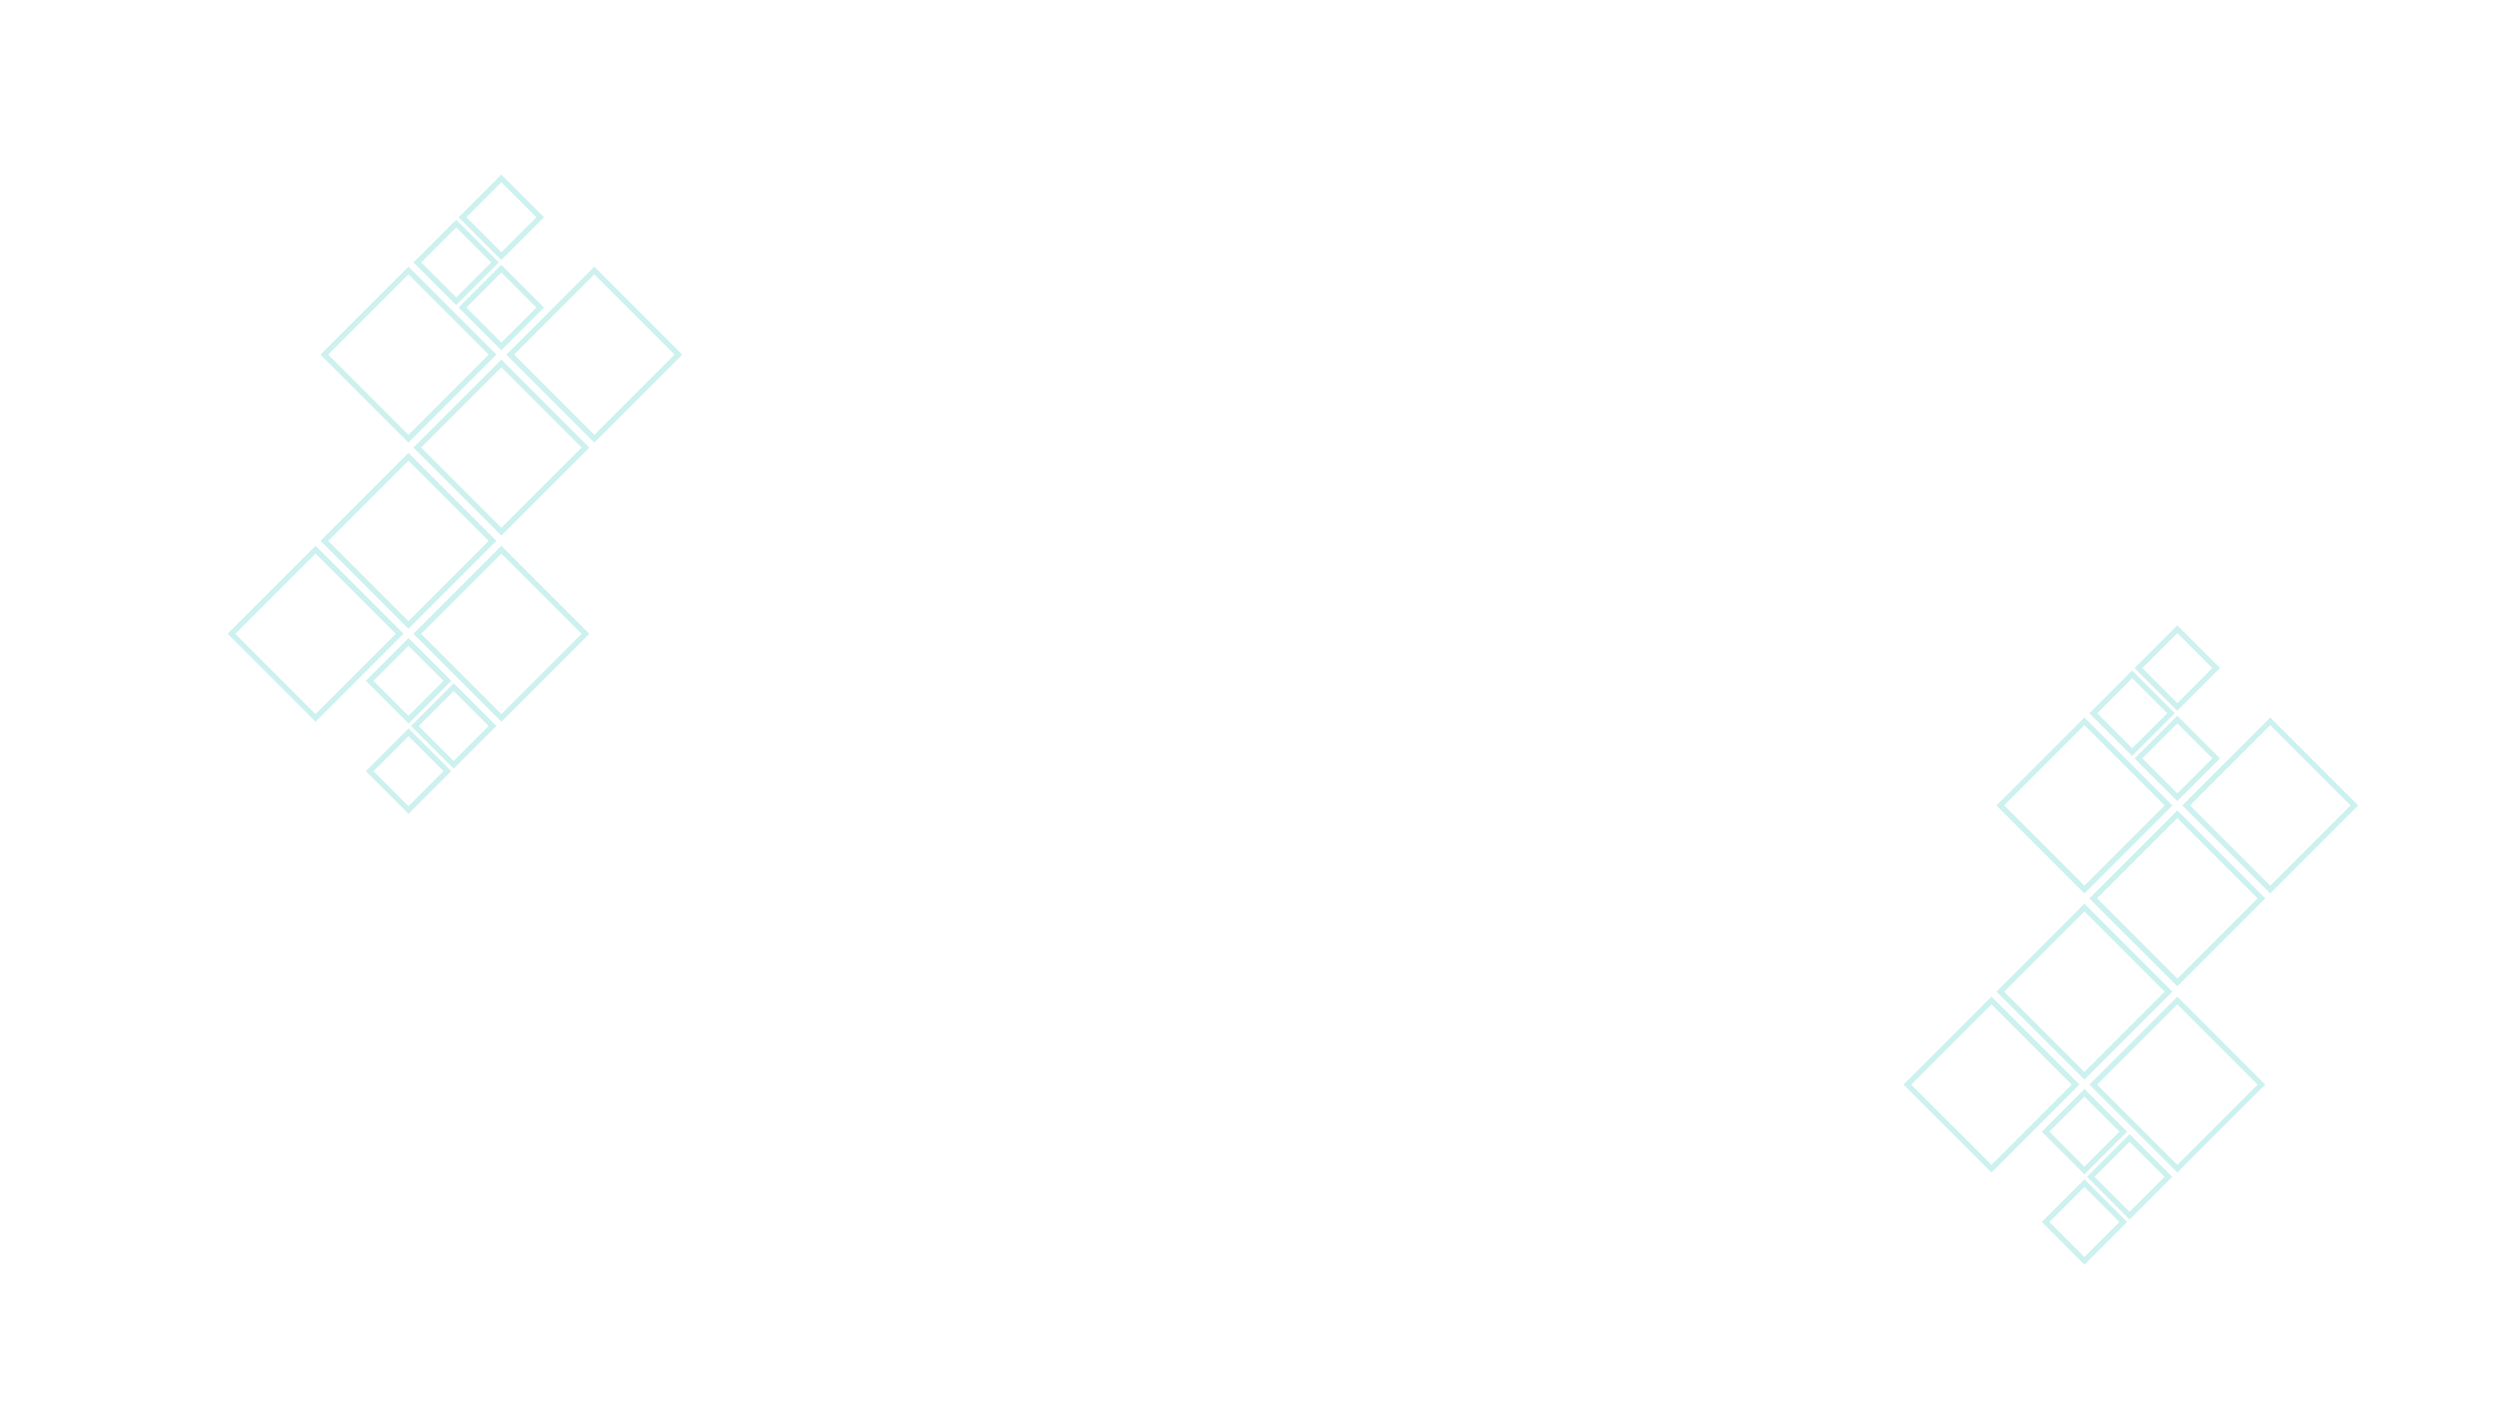
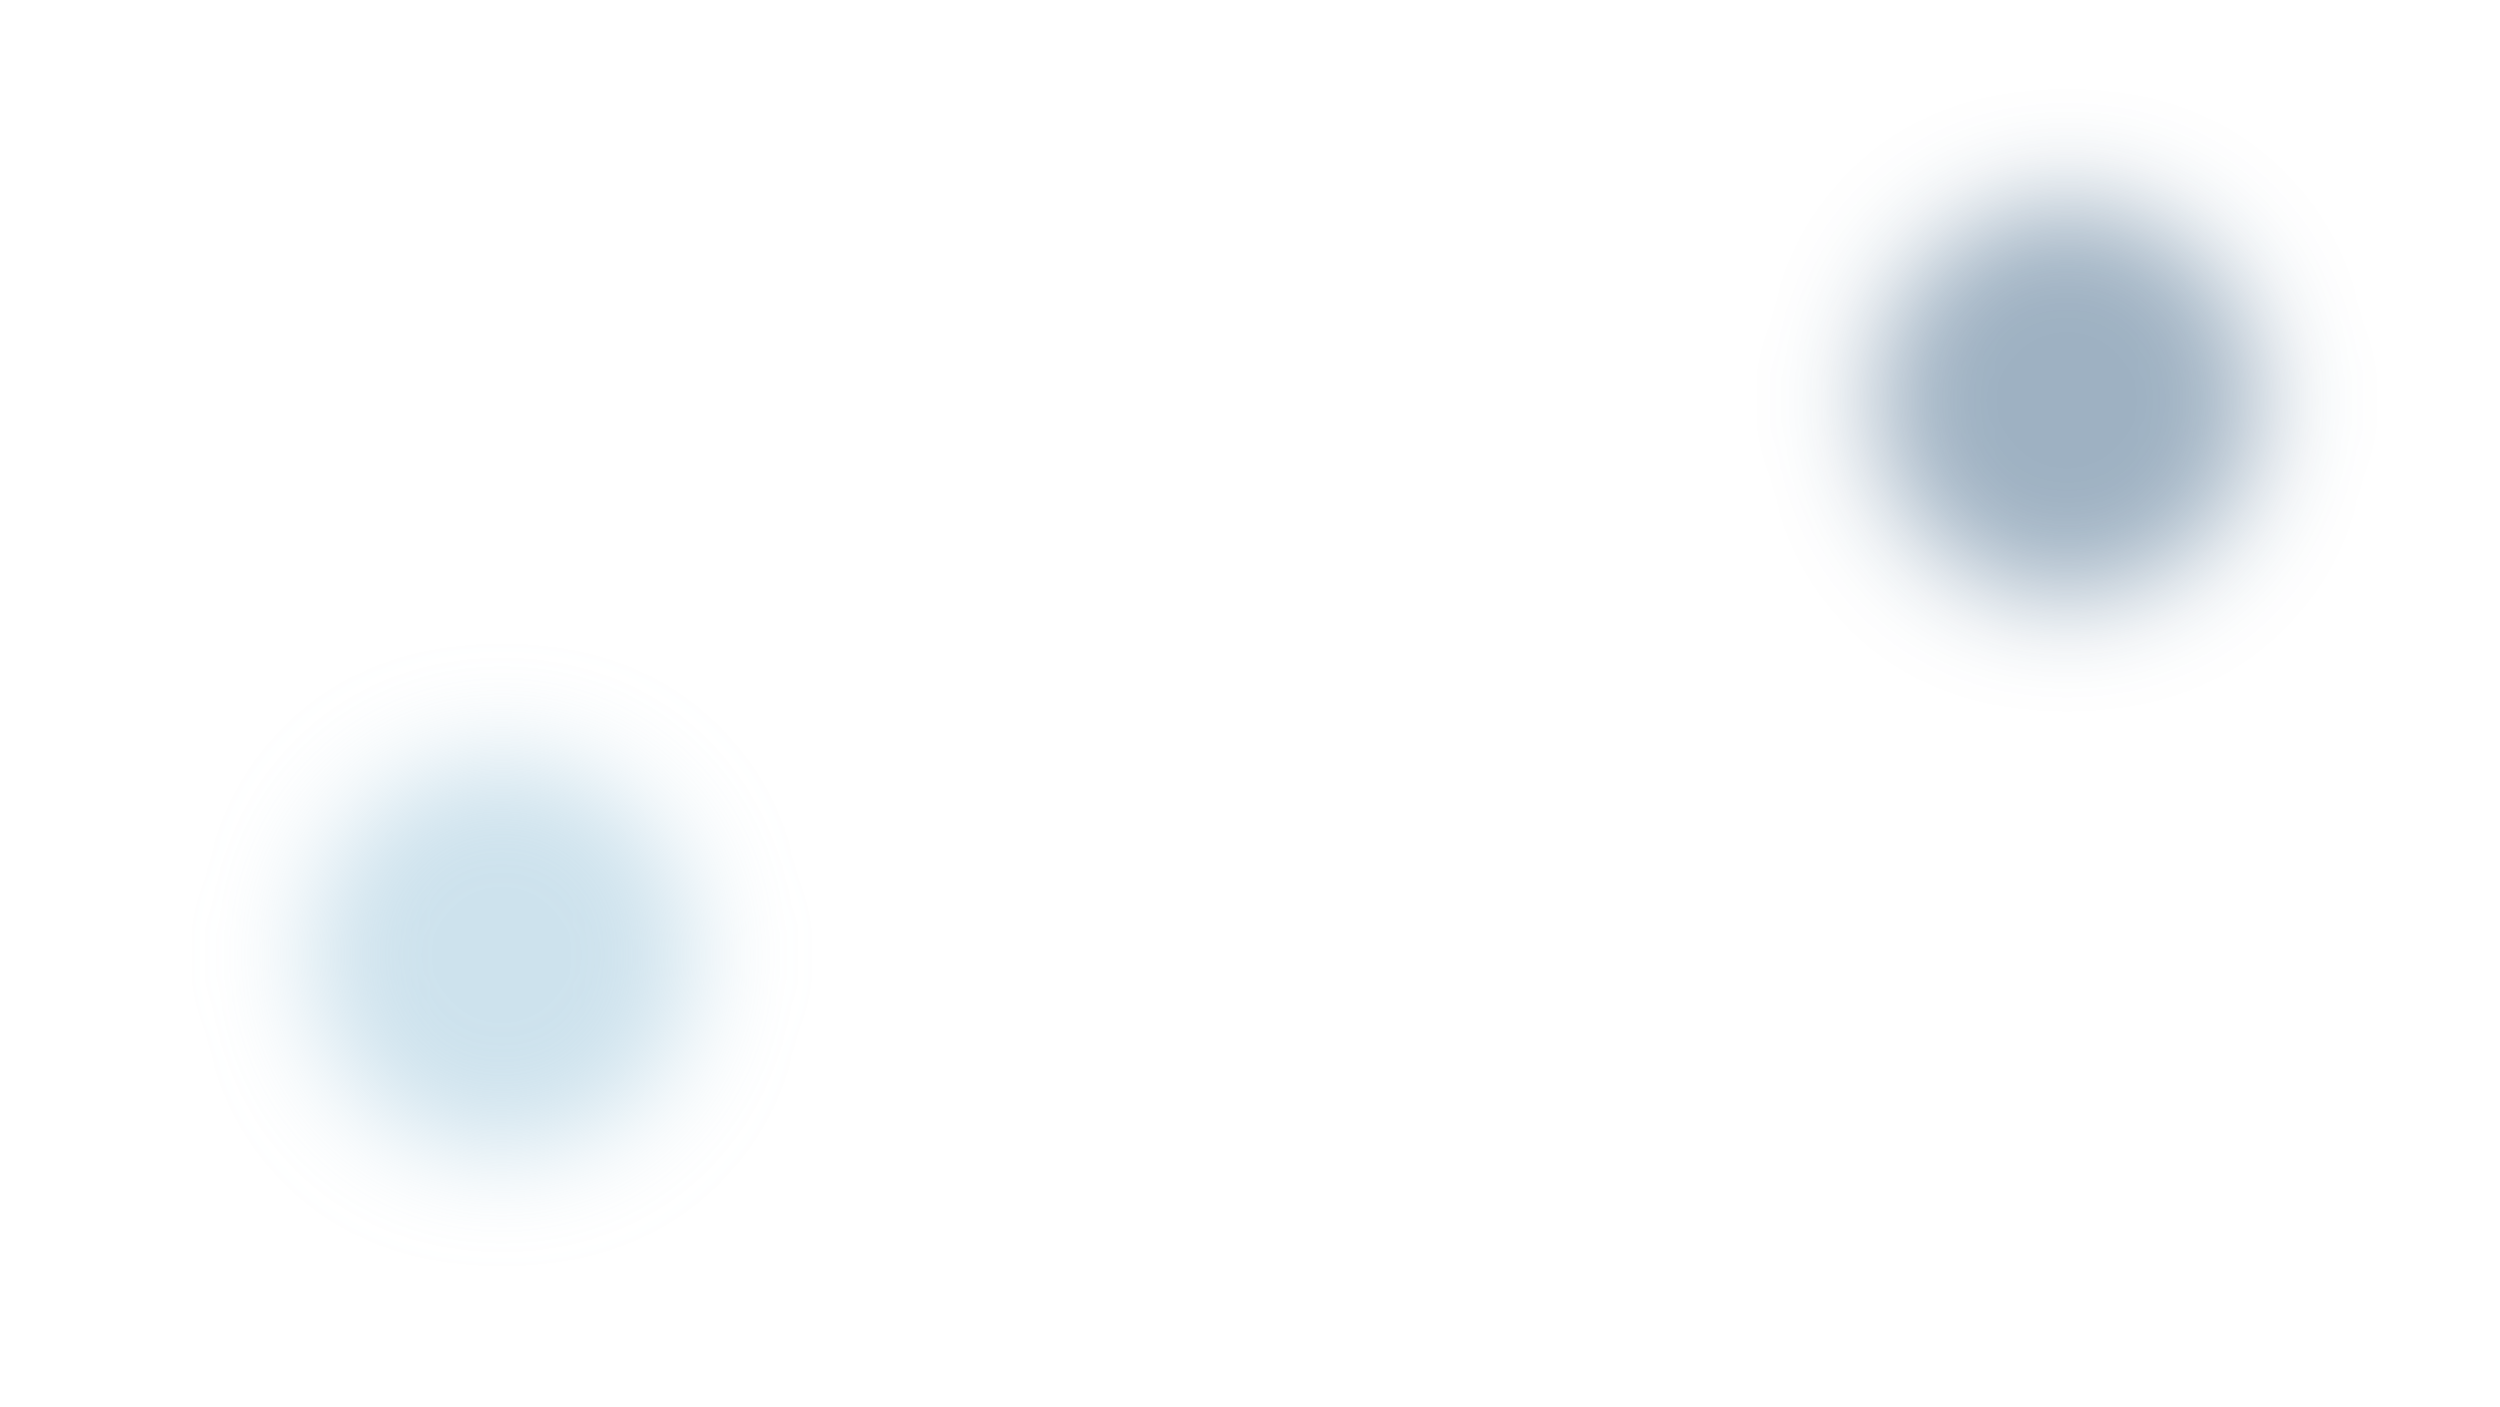
- <svg xmlns="http://www.w3.org/2000/svg" width="1366" zoomAndPan="magnify" viewBox="0 0 1024.5 576" height="768" preserveAspectRatio="xMidYMid meet" version="1.0">
+ <svg xmlns="http://www.w3.org/2000/svg" version="1.1" viewBox="0 0 800 450" opacity="1">
  <defs>
-     <filter x="0%" y="0%" width="100%" height="100%" id="861fa23675">
-       <feColorMatrix values="0 0 0 0 1 0 0 0 0 1 0 0 0 0 1 0 0 0 1 0" color-interpolation-filters="sRGB" />
+     <filter id="bbblurry-filter" x="-100%" y="-100%" width="400%" height="400%" filterUnits="objectBoundingBox" primitiveUnits="userSpaceOnUse" color-interpolation-filters="sRGB">
+       <feGaussianBlur stdDeviation="17" x="0%" y="0%" width="100%" height="100%" in="SourceGraphic" edgeMode="none" result="blur" />
    </filter>
-     <mask id="0b452772c9">
-       <g filter="url(#861fa23675)">
-         <rect x="-102.45" width="1229.4" fill="#000000" y="-57.6" height="691.2" fill-opacity="0.2" />
-       </g>
-     </mask>
-     <clipPath id="495340c7c1">
-       <path d="M 14 14 L 87 14 L 87 87 L 14 87 Z M 14 14 " clip-rule="nonzero" />
-     </clipPath>
-     <clipPath id="3749602330">
-       <path d="M 50.469 86.461 L 14.422 50.414 L 50.469 14.371 L 86.512 50.414 Z M 50.469 86.461 " clip-rule="nonzero" />
-     </clipPath>
-     <clipPath id="367addef4f">
-       <path d="M 50.469 86.461 L 14.398 50.391 L 50.469 14.32 L 86.535 50.391 Z M 50.469 86.461 " clip-rule="nonzero" />
-     </clipPath>
-     <clipPath id="f3f7371090">
-       <rect x="0" width="100" y="0" height="100" />
-     </clipPath>
-     <mask id="c71a11f17d">
-       <g filter="url(#861fa23675)">
-         <rect x="-102.45" width="1229.4" fill="#000000" y="-57.6" height="691.2" fill-opacity="0.2" />
-       </g>
-     </mask>
-     <clipPath id="c6a103c023">
-       <path d="M 13 14 L 49 14 L 49 50 L 13 50 Z M 13 14 " clip-rule="nonzero" />
-     </clipPath>
-     <clipPath id="93a451a67c">
-       <path d="M 13.441 31.539 L 30.934 14.047 L 48.426 31.539 L 30.934 49.031 Z M 13.441 31.539 " clip-rule="nonzero" />
-     </clipPath>
-     <clipPath id="45bfdffde4">
-       <path d="M 13.441 31.539 L 30.969 14.012 L 48.492 31.539 L 30.969 49.062 Z M 13.441 31.539 " clip-rule="nonzero" />
-     </clipPath>
-     <clipPath id="a8a6e30c58">
-       <rect x="0" width="62" y="0" height="63" />
-     </clipPath>
-     <mask id="0bdf95e060">
-       <g filter="url(#861fa23675)">
-         <rect x="-102.45" width="1229.4" fill="#000000" y="-57.6" height="691.2" fill-opacity="0.2" />
-       </g>
-     </mask>
-     <clipPath id="3ad0c20a39">
-       <path d="M 13 13 L 49 13 L 49 49 L 13 49 Z M 13 13 " clip-rule="nonzero" />
-     </clipPath>
-     <clipPath id="9ea1c5186b">
-       <path d="M 13.945 31.035 L 31.438 13.543 L 48.93 31.035 L 31.438 48.527 Z M 13.945 31.035 " clip-rule="nonzero" />
-     </clipPath>
-     <clipPath id="d74a50ac52">
-       <path d="M 13.945 31.035 L 31.469 13.512 L 48.996 31.035 L 31.469 48.562 Z M 13.945 31.035 " clip-rule="nonzero" />
-     </clipPath>
-     <clipPath id="61e1cf6746">
-       <rect x="0" width="63" y="0" height="62" />
-     </clipPath>
-     <mask id="478790a69a">
-       <g filter="url(#861fa23675)">
-         <rect x="-102.45" width="1229.4" fill="#000000" y="-57.6" height="691.2" fill-opacity="0.2" />
-       </g>
-     </mask>
-     <clipPath id="e312d58d72">
-       <path d="M 13 13 L 49 13 L 49 49 L 13 49 Z M 13 13 " clip-rule="nonzero" />
-     </clipPath>
-     <clipPath id="e810c44abd">
-       <path d="M 13.945 31.039 L 31.438 13.547 L 48.93 31.039 L 31.438 48.531 Z M 13.945 31.039 " clip-rule="nonzero" />
-     </clipPath>
-     <clipPath id="0ff4c90529">
-       <path d="M 13.945 31.039 L 31.469 13.516 L 48.996 31.039 L 31.469 48.566 Z M 13.945 31.039 " clip-rule="nonzero" />
-     </clipPath>
-     <clipPath id="d3db801fe9">
-       <rect x="0" width="63" y="0" height="62" />
-     </clipPath>
-     <mask id="a97284b35d">
-       <g filter="url(#861fa23675)">
-         <rect x="-102.45" width="1229.4" fill="#000000" y="-57.6" height="691.2" fill-opacity="0.2" />
-       </g>
-     </mask>
-     <clipPath id="856ae90747">
-       <path d="M 13 14 L 86 14 L 86 87 L 13 87 Z M 13 14 " clip-rule="nonzero" />
-     </clipPath>
-     <clipPath id="5570665ad2">
-       <path d="M 49.387 86.379 L 13.344 50.336 L 49.387 14.289 L 85.434 50.336 Z M 49.387 86.379 " clip-rule="nonzero" />
-     </clipPath>
-     <clipPath id="811688ba27">
-       <path d="M 49.387 86.379 L 13.316 50.309 L 49.387 14.242 L 85.457 50.309 Z M 49.387 86.379 " clip-rule="nonzero" />
-     </clipPath>
-     <clipPath id="61a2f4f549">
-       <rect x="0" width="99" y="0" height="100" />
-     </clipPath>
-     <mask id="307c903c63">
-       <g filter="url(#861fa23675)">
-         <rect x="-102.45" width="1229.4" fill="#000000" y="-57.6" height="691.2" fill-opacity="0.2" />
-       </g>
-     </mask>
-     <clipPath id="e667bbb2e8">
-       <path d="M 13 14 L 86 14 L 86 87 L 13 87 Z M 13 14 " clip-rule="nonzero" />
-     </clipPath>
-     <clipPath id="ea53f5a3a5">
-       <path d="M 49.547 86.379 L 13.504 50.336 L 49.547 14.289 L 85.59 50.336 Z M 49.547 86.379 " clip-rule="nonzero" />
-     </clipPath>
-     <clipPath id="dc24f9732b">
-       <path d="M 49.547 86.379 L 13.477 50.309 L 49.547 14.242 L 85.617 50.309 Z M 49.547 86.379 " clip-rule="nonzero" />
-     </clipPath>
-     <clipPath id="2b953091ec">
-       <rect x="0" width="99" y="0" height="100" />
-     </clipPath>
-     <mask id="05ba6e266a">
-       <g filter="url(#861fa23675)">
-         <rect x="-102.45" width="1229.4" fill="#000000" y="-57.6" height="691.2" fill-opacity="0.2" />
-       </g>
-     </mask>
-     <clipPath id="c31d97b0c6">
-       <path d="M 13 13 L 86 13 L 86 86 L 13 86 Z M 13 13 " clip-rule="nonzero" />
-     </clipPath>
-     <clipPath id="c0ed3c0c97">
-       <path d="M 49.387 13.59 L 85.434 49.633 L 49.387 85.68 L 13.344 49.633 Z M 49.387 13.59 " clip-rule="nonzero" />
-     </clipPath>
-     <clipPath id="6b9cadb4ad">
-       <path d="M 49.387 13.59 L 85.457 49.66 L 49.387 85.73 L 13.316 49.66 Z M 49.387 13.59 " clip-rule="nonzero" />
-     </clipPath>
-     <clipPath id="e8e3195af9">
-       <rect x="0" width="99" y="0" height="99" />
-     </clipPath>
-     <mask id="768e7af101">
-       <g filter="url(#861fa23675)">
-         <rect x="-102.45" width="1229.4" fill="#000000" y="-57.6" height="691.2" fill-opacity="0.2" />
-       </g>
-     </mask>
-     <clipPath id="559cccea8f">
-       <path d="M 13 14 L 49 14 L 49 50 L 13 50 Z M 13 14 " clip-rule="nonzero" />
-     </clipPath>
-     <clipPath id="8f6d039d48">
-       <path d="M 48.418 31.516 L 30.926 49.008 L 13.434 31.516 L 30.926 14.023 Z M 48.418 31.516 " clip-rule="nonzero" />
-     </clipPath>
-     <clipPath id="486ffe2a0a">
-       <path d="M 48.418 31.516 L 30.891 49.039 L 13.367 31.516 L 30.891 13.988 Z M 48.418 31.516 " clip-rule="nonzero" />
-     </clipPath>
-     <clipPath id="47fbc3c585">
-       <rect x="0" width="62" y="0" height="63" />
-     </clipPath>
-     <mask id="70a63f005b">
-       <g filter="url(#861fa23675)">
-         <rect x="-102.45" width="1229.4" fill="#000000" y="-57.6" height="691.2" fill-opacity="0.2" />
-       </g>
-     </mask>
-     <clipPath id="d5dd62d8a4">
-       <path d="M 13 13 L 49 13 L 49 49 L 13 49 Z M 13 13 " clip-rule="nonzero" />
-     </clipPath>
-     <clipPath id="2b82c2ccf9">
-       <path d="M 48.914 31.016 L 31.422 48.512 L 13.93 31.016 L 31.422 13.523 Z M 48.914 31.016 " clip-rule="nonzero" />
-     </clipPath>
-     <clipPath id="ff6fc6ec6b">
-       <path d="M 48.914 31.016 L 31.391 48.543 L 13.863 31.016 L 31.391 13.492 Z M 48.914 31.016 " clip-rule="nonzero" />
-     </clipPath>
-     <clipPath id="a7ab2f2d00">
-       <rect x="0" width="62" y="0" height="62" />
-     </clipPath>
-     <mask id="9918b1de07">
-       <g filter="url(#861fa23675)">
-         <rect x="-102.45" width="1229.4" fill="#000000" y="-57.6" height="691.2" fill-opacity="0.2" />
-       </g>
-     </mask>
-     <clipPath id="e83db65a77">
-       <path d="M 13 13 L 49 13 L 49 49 L 13 49 Z M 13 13 " clip-rule="nonzero" />
-     </clipPath>
-     <clipPath id="af48e67418">
-       <path d="M 48.914 31.012 L 31.422 48.504 L 13.93 31.012 L 31.422 13.52 Z M 48.914 31.012 " clip-rule="nonzero" />
-     </clipPath>
-     <clipPath id="f74fe64aea">
-       <path d="M 48.914 31.012 L 31.391 48.539 L 13.863 31.012 L 31.391 13.488 Z M 48.914 31.012 " clip-rule="nonzero" />
-     </clipPath>
-     <clipPath id="598ecd3de1">
-       <rect x="0" width="62" y="0" height="62" />
-     </clipPath>
-     <mask id="997999f61f">
-       <g filter="url(#861fa23675)">
-         <rect x="-102.45" width="1229.4" fill="#000000" y="-57.6" height="691.2" fill-opacity="0.2" />
-       </g>
-     </mask>
-     <clipPath id="b12398cae3">
-       <path d="M 14 13 L 87 13 L 87 86 L 14 86 Z M 14 13 " clip-rule="nonzero" />
-     </clipPath>
-     <clipPath id="7a232d84ad">
-       <path d="M 50.469 13.668 L 86.512 49.715 L 50.469 85.758 L 14.422 49.715 Z M 50.469 13.668 " clip-rule="nonzero" />
-     </clipPath>
-     <clipPath id="32ca5309ac">
-       <path d="M 50.469 13.668 L 86.535 49.738 L 50.469 85.809 L 14.398 49.738 Z M 50.469 13.668 " clip-rule="nonzero" />
-     </clipPath>
-     <clipPath id="841a17f1e4">
-       <rect x="0" width="100" y="0" height="100" />
-     </clipPath>
-     <mask id="fa070b1792">
-       <g filter="url(#861fa23675)">
-         <rect x="-102.45" width="1229.4" fill="#000000" y="-57.6" height="691.2" fill-opacity="0.2" />
-       </g>
-     </mask>
-     <clipPath id="e8e506e002">
-       <path d="M 14 13 L 87 13 L 87 86 L 14 86 Z M 14 13 " clip-rule="nonzero" />
-     </clipPath>
-     <clipPath id="600636a426">
-       <path d="M 50.309 13.668 L 86.352 49.715 L 50.309 85.758 L 14.262 49.715 Z M 50.309 13.668 " clip-rule="nonzero" />
-     </clipPath>
-     <clipPath id="d19bb90b92">
-       <path d="M 50.309 13.668 L 86.379 49.738 L 50.309 85.809 L 14.238 49.738 Z M 50.309 13.668 " clip-rule="nonzero" />
-     </clipPath>
-     <clipPath id="a7463ba5d1">
-       <rect x="0" width="100" y="0" height="100" />
-     </clipPath>
-     <mask id="cbedfb8e26">
-       <g filter="url(#861fa23675)">
-         <rect x="-102.45" width="1229.4" fill="#000000" y="-57.6" height="691.2" fill-opacity="0.2" />
-       </g>
-     </mask>
-     <clipPath id="223835a9c2">
-       <path d="M 14 14 L 87 14 L 87 87 L 14 87 Z M 14 14 " clip-rule="nonzero" />
-     </clipPath>
-     <clipPath id="ebcf750878">
-       <path d="M 50.27 86.199 L 14.223 50.156 L 50.27 14.109 L 86.312 50.156 Z M 50.27 86.199 " clip-rule="nonzero" />
-     </clipPath>
-     <clipPath id="7ce7ced3ab">
-       <path d="M 50.27 86.199 L 14.199 50.129 L 50.27 14.059 L 86.34 50.129 Z M 50.27 86.199 " clip-rule="nonzero" />
-     </clipPath>
-     <clipPath id="09650c225a">
-       <rect x="0" width="100" y="0" height="100" />
-     </clipPath>
-     <mask id="35e93a8bbe">
-       <g filter="url(#861fa23675)">
-         <rect x="-102.45" width="1229.4" fill="#000000" y="-57.6" height="691.2" fill-opacity="0.2" />
-       </g>
-     </mask>
-     <clipPath id="30cb3c7d8a">
-       <path d="M 13 13 L 49 13 L 49 49 L 13 49 Z M 13 13 " clip-rule="nonzero" />
-     </clipPath>
-     <clipPath id="4c188e7f97">
-       <path d="M 13.242 31.277 L 30.734 13.785 L 48.227 31.277 L 30.734 48.77 Z M 13.242 31.277 " clip-rule="nonzero" />
-     </clipPath>
-     <clipPath id="dd455d3895">
-       <path d="M 13.242 31.277 L 30.77 13.754 L 48.293 31.277 L 30.77 48.805 Z M 13.242 31.277 " clip-rule="nonzero" />
-     </clipPath>
-     <clipPath id="cf05684687">
-       <rect x="0" width="62" y="0" height="62" />
-     </clipPath>
-     <mask id="90dadc565a">
-       <g filter="url(#861fa23675)">
-         <rect x="-102.45" width="1229.4" fill="#000000" y="-57.6" height="691.2" fill-opacity="0.2" />
-       </g>
-     </mask>
-     <clipPath id="5000054bbe">
-       <path d="M 13 13 L 49 13 L 49 49 L 13 49 Z M 13 13 " clip-rule="nonzero" />
-     </clipPath>
-     <clipPath id="64ffcfef2b">
-       <path d="M 13.746 30.777 L 31.238 13.281 L 48.73 30.777 L 31.238 48.27 Z M 13.746 30.777 " clip-rule="nonzero" />
-     </clipPath>
-     <clipPath id="81fc95ef5b">
-       <path d="M 13.746 30.777 L 31.27 13.25 L 48.797 30.777 L 31.27 48.301 Z M 13.746 30.777 " clip-rule="nonzero" />
-     </clipPath>
-     <clipPath id="2bf072a2b4">
-       <rect x="0" width="62" y="0" height="62" />
-     </clipPath>
-     <mask id="8daa6d9387">
-       <g filter="url(#861fa23675)">
-         <rect x="-102.45" width="1229.4" fill="#000000" y="-57.6" height="691.2" fill-opacity="0.2" />
-       </g>
-     </mask>
-     <clipPath id="0a8aeb4878">
-       <path d="M 13 13 L 49 13 L 49 49 L 13 49 Z M 13 13 " clip-rule="nonzero" />
-     </clipPath>
-     <clipPath id="5420ea1bca">
-       <path d="M 13.746 30.781 L 31.238 13.289 L 48.73 30.781 L 31.238 48.273 Z M 13.746 30.781 " clip-rule="nonzero" />
-     </clipPath>
-     <clipPath id="3dafc61a10">
-       <path d="M 13.746 30.781 L 31.27 13.254 L 48.797 30.781 L 31.27 48.305 Z M 13.746 30.781 " clip-rule="nonzero" />
-     </clipPath>
-     <clipPath id="b4123719d7">
-       <rect x="0" width="62" y="0" height="62" />
-     </clipPath>
-     <mask id="c9dd18c3ea">
-       <g filter="url(#861fa23675)">
-         <rect x="-102.45" width="1229.4" fill="#000000" y="-57.6" height="691.2" fill-opacity="0.2" />
-       </g>
-     </mask>
-     <clipPath id="b3c5e81be2">
-       <path d="M 14 14 L 87 14 L 87 87 L 14 87 Z M 14 14 " clip-rule="nonzero" />
-     </clipPath>
-     <clipPath id="0108e424ef">
-       <path d="M 50.188 86.121 L 14.145 50.074 L 50.188 14.031 L 86.234 50.074 Z M 50.188 86.121 " clip-rule="nonzero" />
-     </clipPath>
-     <clipPath id="16b8abaf00">
-       <path d="M 50.188 86.121 L 14.121 50.051 L 50.188 13.98 L 86.258 50.051 Z M 50.188 86.121 " clip-rule="nonzero" />
-     </clipPath>
-     <clipPath id="baf605ab69">
-       <rect x="0" width="100" y="0" height="100" />
-     </clipPath>
-     <mask id="fd27eea8ea">
-       <g filter="url(#861fa23675)">
-         <rect x="-102.45" width="1229.4" fill="#000000" y="-57.6" height="691.2" fill-opacity="0.2" />
-       </g>
-     </mask>
-     <clipPath id="17a7afe61a">
-       <path d="M 14 14 L 87 14 L 87 87 L 14 87 Z M 14 14 " clip-rule="nonzero" />
-     </clipPath>
-     <clipPath id="fcab9342dd">
-       <path d="M 50.348 86.121 L 14.305 50.074 L 50.348 14.031 L 86.395 50.074 Z M 50.348 86.121 " clip-rule="nonzero" />
-     </clipPath>
-     <clipPath id="47825aac59">
-       <path d="M 50.348 86.121 L 14.277 50.051 L 50.348 13.98 L 86.418 50.051 Z M 50.348 86.121 " clip-rule="nonzero" />
-     </clipPath>
-     <clipPath id="d3c7334003">
-       <rect x="0" width="100" y="0" height="100" />
-     </clipPath>
-     <mask id="d501d6f3d2">
-       <g filter="url(#861fa23675)">
-         <rect x="-102.45" width="1229.4" fill="#000000" y="-57.6" height="691.2" fill-opacity="0.2" />
-       </g>
-     </mask>
-     <clipPath id="532f45587f">
-       <path d="M 14 14 L 87 14 L 87 87 L 14 87 Z M 14 14 " clip-rule="nonzero" />
-     </clipPath>
-     <clipPath id="b459f023d5">
-       <path d="M 50.188 14.328 L 86.234 50.375 L 50.188 86.418 L 14.145 50.375 Z M 50.188 14.328 " clip-rule="nonzero" />
-     </clipPath>
-     <clipPath id="0f330a076d">
-       <path d="M 50.188 14.328 L 86.258 50.398 L 50.188 86.469 L 14.121 50.398 Z M 50.188 14.328 " clip-rule="nonzero" />
-     </clipPath>
-     <clipPath id="f7a8c7d289">
-       <rect x="0" width="100" y="0" height="100" />
-     </clipPath>
-     <mask id="dd7e202912">
-       <g filter="url(#861fa23675)">
-         <rect x="-102.45" width="1229.4" fill="#000000" y="-57.6" height="691.2" fill-opacity="0.2" />
-       </g>
-     </mask>
-     <clipPath id="d02f94d0c4">
-       <path d="M 13 13 L 49 13 L 49 49 L 13 49 Z M 13 13 " clip-rule="nonzero" />
-     </clipPath>
-     <clipPath id="c06b9e493b">
-       <path d="M 48.219 31.254 L 30.727 48.746 L 13.234 31.254 L 30.727 13.762 Z M 48.219 31.254 " clip-rule="nonzero" />
-     </clipPath>
-     <clipPath id="eafbec5681">
-       <path d="M 48.219 31.254 L 30.691 48.781 L 13.168 31.254 L 30.691 13.73 Z M 48.219 31.254 " clip-rule="nonzero" />
-     </clipPath>
-     <clipPath id="ef83dae09b">
-       <rect x="0" width="62" y="0" height="62" />
-     </clipPath>
-     <mask id="ddba8c48fa">
-       <g filter="url(#861fa23675)">
-         <rect x="-102.45" width="1229.4" fill="#000000" y="-57.6" height="691.2" fill-opacity="0.2" />
-       </g>
-     </mask>
-     <clipPath id="2b79707fa2">
-       <path d="M 13 13 L 49 13 L 49 49 L 13 49 Z M 13 13 " clip-rule="nonzero" />
-     </clipPath>
-     <clipPath id="f6b571630f">
-       <path d="M 48.715 30.758 L 31.223 48.25 L 13.73 30.758 L 31.223 13.266 Z M 48.715 30.758 " clip-rule="nonzero" />
-     </clipPath>
-     <clipPath id="3ae2515d57">
-       <path d="M 48.715 30.758 L 31.191 48.281 L 13.664 30.758 L 31.191 13.23 Z M 48.715 30.758 " clip-rule="nonzero" />
-     </clipPath>
-     <clipPath id="110d19cdb6">
-       <rect x="0" width="62" y="0" height="62" />
-     </clipPath>
-     <mask id="e489ce1189">
-       <g filter="url(#861fa23675)">
-         <rect x="-102.45" width="1229.4" fill="#000000" y="-57.6" height="691.2" fill-opacity="0.2" />
-       </g>
-     </mask>
-     <clipPath id="b4838234c1">
-       <path d="M 13 13 L 49 13 L 49 49 L 13 49 Z M 13 13 " clip-rule="nonzero" />
-     </clipPath>
-     <clipPath id="73e199f9fc">
-       <path d="M 48.715 30.754 L 31.223 48.246 L 13.73 30.754 L 31.223 13.262 Z M 48.715 30.754 " clip-rule="nonzero" />
-     </clipPath>
-     <clipPath id="afa8b5b9a7">
-       <path d="M 48.715 30.754 L 31.191 48.277 L 13.664 30.754 L 31.191 13.227 Z M 48.715 30.754 " clip-rule="nonzero" />
-     </clipPath>
-     <clipPath id="6d7d6c9bb0">
-       <rect x="0" width="62" y="0" height="62" />
-     </clipPath>
-     <mask id="d426e6ae94">
-       <g filter="url(#861fa23675)">
-         <rect x="-102.45" width="1229.4" fill="#000000" y="-57.6" height="691.2" fill-opacity="0.2" />
-       </g>
-     </mask>
-     <clipPath id="bacd0402f1">
-       <path d="M 14 14 L 87 14 L 87 87 L 14 87 Z M 14 14 " clip-rule="nonzero" />
-     </clipPath>
-     <clipPath id="5e1605705e">
-       <path d="M 50.27 14.41 L 86.312 50.453 L 50.27 86.5 L 14.223 50.453 Z M 50.27 14.41 " clip-rule="nonzero" />
-     </clipPath>
-     <clipPath id="350f4e04d7">
-       <path d="M 50.27 14.41 L 86.34 50.48 L 50.27 86.547 L 14.199 50.48 Z M 50.27 14.41 " clip-rule="nonzero" />
-     </clipPath>
-     <clipPath id="afb083a47d">
-       <rect x="0" width="100" y="0" height="100" />
-     </clipPath>
-     <mask id="6f10f4a9e7">
-       <g filter="url(#861fa23675)">
-         <rect x="-102.45" width="1229.4" fill="#000000" y="-57.6" height="691.2" fill-opacity="0.2" />
-       </g>
-     </mask>
-     <clipPath id="e70e39b857">
-       <path d="M 14 14 L 87 14 L 87 87 L 14 87 Z M 14 14 " clip-rule="nonzero" />
-     </clipPath>
-     <clipPath id="b1b71e5aa9">
-       <path d="M 50.109 14.41 L 86.152 50.453 L 50.109 86.5 L 14.062 50.453 Z M 50.109 14.41 " clip-rule="nonzero" />
-     </clipPath>
-     <clipPath id="1346fb7a02">
-       <path d="M 50.109 14.41 L 86.18 50.48 L 50.109 86.547 L 14.039 50.48 Z M 50.109 14.41 " clip-rule="nonzero" />
-     </clipPath>
-     <clipPath id="ade348984b">
-       <rect x="0" width="100" y="0" height="100" />
-     </clipPath>
  </defs>
-   <g mask="url(#0b452772c9)">
-     <g transform="matrix(1, 0, 0, 1, 155, 133)">
-       <g clip-path="url(#f3f7371090)">
-         <g clip-path="url(#495340c7c1)">
-           <g clip-path="url(#3749602330)">
-             <g clip-path="url(#367addef4f)">
-               <path stroke-linecap="butt" transform="matrix(-0.530071, -0.530071, 0.530071, -0.530071, 50.46714, 86.45948)" fill="none" stroke-linejoin="miter" d="M -0.003 0 L 68.045 0 L 68.045 68.048 L 0.001 68.044 Z M -0.003 0 " stroke="#00b9ae" stroke-width="6" stroke-opacity="1" stroke-miterlimit="4" />
-             </g>
-           </g>
-         </g>
-       </g>
-     </g>
-   </g>
-   <g mask="url(#c71a11f17d)">
-     <g transform="matrix(1, 0, 0, 1, 156, 76)">
-       <g clip-path="url(#a8a6e30c58)">
-         <g clip-path="url(#c6a103c023)">
-           <g clip-path="url(#93a451a67c)">
-             <g clip-path="url(#45bfdffde4)">
-               <path stroke-linecap="butt" transform="matrix(0.530071, -0.530071, 0.530071, 0.530071, 13.44176, 31.53784)" fill="none" stroke-linejoin="miter" d="M -0.001 0.001 L 33.065 0.001 L 33.061 33.063 L 0.002 33.063 Z M -0.001 0.001 " stroke="#00b9ae" stroke-width="6" stroke-opacity="1" stroke-miterlimit="4" />
-             </g>
-           </g>
-         </g>
-       </g>
-     </g>
-   </g>
-   <g mask="url(#0bdf95e060)">
-     <g transform="matrix(1, 0, 0, 1, 174, 58)">
-       <g clip-path="url(#61e1cf6746)">
-         <g clip-path="url(#3ad0c20a39)">
-           <g clip-path="url(#9ea1c5186b)">
-             <g clip-path="url(#d74a50ac52)">
-               <path stroke-linecap="butt" transform="matrix(0.530071, -0.530071, 0.530071, 0.530071, 13.94384, 31.03576)" fill="none" stroke-linejoin="miter" d="M 0.002 0.001 L 33.061 0.001 L 33.064 33.063 L -0.002 33.063 Z M 0.002 0.001 " stroke="#00b9ae" stroke-width="6" stroke-opacity="1" stroke-miterlimit="4" />
-             </g>
-           </g>
-         </g>
-       </g>
-     </g>
-   </g>
-   <g mask="url(#478790a69a)">
-     <g transform="matrix(1, 0, 0, 1, 174, 95)">
-       <g clip-path="url(#d3db801fe9)">
-         <g clip-path="url(#e312d58d72)">
-           <g clip-path="url(#e810c44abd)">
-             <g clip-path="url(#0ff4c90529)">
-               <path stroke-linecap="butt" transform="matrix(0.530071, -0.530071, 0.530071, 0.530071, 13.94384, 31.03992)" fill="none" stroke-linejoin="miter" d="M 0.002 0.001 L 33.061 0.001 L 33.065 33.063 L -0.001 33.063 Z M 0.002 0.001 " stroke="#00b9ae" stroke-width="6" stroke-opacity="1" stroke-miterlimit="4" />
-             </g>
-           </g>
-         </g>
-       </g>
-     </g>
-   </g>
-   <g mask="url(#a97284b35d)">
-     <g transform="matrix(1, 0, 0, 1, 118, 95)">
-       <g clip-path="url(#61a2f4f549)">
-         <g clip-path="url(#856ae90747)">
-           <g clip-path="url(#5570665ad2)">
-             <g clip-path="url(#811688ba27)">
-               <path stroke-linecap="butt" transform="matrix(-0.530071, -0.530071, 0.530071, -0.530071, 49.38737, 86.37969)" fill="none" stroke-linejoin="miter" d="M 0.001 0 L 68.049 0 L 68.046 68.044 L 0.001 68.048 Z M 0.001 0 " stroke="#00b9ae" stroke-width="6" stroke-opacity="1" stroke-miterlimit="4" />
-             </g>
-           </g>
-         </g>
-       </g>
-     </g>
-   </g>
-   <g mask="url(#307c903c63)">
-     <g transform="matrix(1, 0, 0, 1, 194, 95)">
-       <g clip-path="url(#2b953091ec)">
-         <g clip-path="url(#e667bbb2e8)">
-           <g clip-path="url(#ea53f5a3a5)">
-             <g clip-path="url(#dc24f9732b)">
-               <path stroke-linecap="butt" transform="matrix(-0.530071, -0.530071, 0.530071, -0.530071, 49.54694, 86.37969)" fill="none" stroke-linejoin="miter" d="M 0.001 0.001 L 68.049 0.001 L 68.045 68.045 L 0.001 68.049 Z M 0.001 0.001 " stroke="#00b9ae" stroke-width="6" stroke-opacity="1" stroke-miterlimit="4" />
-             </g>
-           </g>
-         </g>
-       </g>
-     </g>
-   </g>
-   <g mask="url(#05ba6e266a)">
-     <g transform="matrix(1, 0, 0, 1, 118, 172)">
-       <g clip-path="url(#e8e3195af9)">
-         <g clip-path="url(#c31d97b0c6)">
-           <g clip-path="url(#c0ed3c0c97)">
-             <g clip-path="url(#6b9cadb4ad)">
-               <path stroke-linecap="butt" transform="matrix(0.530071, 0.530071, -0.530071, 0.530071, 49.38737, 13.58943)" fill="none" stroke-linejoin="miter" d="M -0 0.001 L 68.048 0.001 L 68.048 68.049 L -0 68.049 Z M -0 0.001 " stroke="#00b9ae" stroke-width="6" stroke-opacity="1" stroke-miterlimit="4" />
-             </g>
-           </g>
-         </g>
-       </g>
-     </g>
-   </g>
-   <g mask="url(#768e7af101)">
-     <g transform="matrix(1, 0, 0, 1, 155, 266)">
-       <g clip-path="url(#47fbc3c585)">
-         <g clip-path="url(#559cccea8f)">
-           <g clip-path="url(#8f6d039d48)">
-             <g clip-path="url(#486ffe2a0a)">
-               <path stroke-linecap="butt" transform="matrix(-0.530071, 0.530071, -0.530071, -0.530071, 48.41711, 31.51544)" fill="none" stroke-linejoin="miter" d="M -0.001 -0.001 L 33.062 0.003 L 33.062 33.061 L -0.001 33.065 Z M -0.001 -0.001 " stroke="#00b9ae" stroke-width="6" stroke-opacity="1" stroke-miterlimit="4" />
-             </g>
-           </g>
-         </g>
-       </g>
-     </g>
-   </g>
-   <g mask="url(#70a63f005b)">
-     <g transform="matrix(1, 0, 0, 1, 136, 285)">
-       <g clip-path="url(#a7ab2f2d00)">
-         <g clip-path="url(#d5dd62d8a4)">
-           <g clip-path="url(#2b82c2ccf9)">
-             <g clip-path="url(#ff6fc6ec6b)">
-               <path stroke-linecap="butt" transform="matrix(-0.530071, 0.530071, -0.530071, -0.530071, 48.91504, 31.01752)" fill="none" stroke-linejoin="miter" d="M -0.001 0.003 L 33.061 -0.001 L 33.061 33.065 L -0.001 33.061 Z M -0.001 0.003 " stroke="#00b9ae" stroke-width="6" stroke-opacity="1" stroke-miterlimit="4" />
-             </g>
-           </g>
-         </g>
-       </g>
-     </g>
-   </g>
-   <g mask="url(#9918b1de07)">
-     <g transform="matrix(1, 0, 0, 1, 136, 248)">
-       <g clip-path="url(#598ecd3de1)">
-         <g clip-path="url(#e83db65a77)">
-           <g clip-path="url(#af48e67418)">
-             <g clip-path="url(#f74fe64aea)">
-               <path stroke-linecap="butt" transform="matrix(-0.530071, 0.530071, -0.530071, -0.530071, 48.91504, 31.01336)" fill="none" stroke-linejoin="miter" d="M -0.001 0.002 L 33.062 -0.001 L 33.062 33.065 L -0.001 33.061 Z M -0.001 0.002 " stroke="#00b9ae" stroke-width="6" stroke-opacity="1" stroke-miterlimit="4" />
-             </g>
-           </g>
-         </g>
-       </g>
-     </g>
-   </g>
-   <g mask="url(#997999f61f)">
-     <g transform="matrix(1, 0, 0, 1, 155, 210)">
-       <g clip-path="url(#841a17f1e4)">
-         <g clip-path="url(#b12398cae3)">
-           <g clip-path="url(#7a232d84ad)">
-             <g clip-path="url(#32ca5309ac)">
-               <path stroke-linecap="butt" transform="matrix(0.530071, 0.530071, -0.530071, 0.530071, 50.46714, 13.66923)" fill="none" stroke-linejoin="miter" d="M 0 -0.003 L 68.045 0.001 L 68.048 68.045 L 0 68.045 Z M 0 -0.003 " stroke="#00b9ae" stroke-width="6" stroke-opacity="1" stroke-miterlimit="4" />
-             </g>
-           </g>
-         </g>
-       </g>
-     </g>
-   </g>
-   <g mask="url(#fa070b1792)">
-     <g transform="matrix(1, 0, 0, 1, 79, 210)">
-       <g clip-path="url(#a7463ba5d1)">
-         <g clip-path="url(#e8e506e002)">
-           <g clip-path="url(#600636a426)">
-             <g clip-path="url(#d19bb90b92)">
-               <path stroke-linecap="butt" transform="matrix(0.530071, 0.530071, -0.530071, 0.530071, 50.30756, 13.66923)" fill="none" stroke-linejoin="miter" d="M -0 -0.002 L 68.048 -0.002 L 68.048 68.046 L -0 68.046 Z M -0 -0.002 " stroke="#00b9ae" stroke-width="6" stroke-opacity="1" stroke-miterlimit="4" />
-             </g>
-           </g>
-         </g>
-       </g>
-     </g>
-   </g>
-   <g mask="url(#cbedfb8e26)">
-     <g transform="matrix(1, 0, 0, 1, 842, 318)">
-       <g clip-path="url(#09650c225a)">
-         <g clip-path="url(#223835a9c2)">
-           <g clip-path="url(#ebcf750878)">
-             <g clip-path="url(#7ce7ced3ab)">
-               <path stroke-linecap="butt" transform="matrix(-0.530071, -0.530071, 0.530071, -0.530071, 50.26875, 86.1993)" fill="none" stroke-linejoin="miter" d="M -0.001 0.001 L 68.047 0.001 L 68.047 68.049 L -0.001 68.049 Z M -0.001 0.001 " stroke="#00b9ae" stroke-width="6" stroke-opacity="1" stroke-miterlimit="4" />
-             </g>
-           </g>
-         </g>
-       </g>
-     </g>
-   </g>
-   <g mask="url(#35e93a8bbe)">
-     <g transform="matrix(1, 0, 0, 1, 843, 261)">
-       <g clip-path="url(#cf05684687)">
-         <g clip-path="url(#30cb3c7d8a)">
-           <g clip-path="url(#4c188e7f97)">
-             <g clip-path="url(#dd455d3895)">
-               <path stroke-linecap="butt" transform="matrix(0.530071, -0.530071, 0.530071, 0.530071, 13.24339, 31.27764)" fill="none" stroke-linejoin="miter" d="M -0.001 -0.001 L 33.061 0.002 L 33.061 33.061 L -0.001 33.065 Z M -0.001 -0.001 " stroke="#00b9ae" stroke-width="6" stroke-opacity="1" stroke-miterlimit="4" />
-             </g>
-           </g>
-         </g>
-       </g>
-     </g>
-   </g>
-   <g mask="url(#90dadc565a)">
-     <g transform="matrix(1, 0, 0, 1, 861, 243)">
-       <g clip-path="url(#2bf072a2b4)">
-         <g clip-path="url(#5000054bbe)">
-           <g clip-path="url(#64ffcfef2b)">
-             <g clip-path="url(#81fc95ef5b)">
-               <path stroke-linecap="butt" transform="matrix(0.530071, -0.530071, 0.530071, 0.530071, 13.74553, 30.77555)" fill="none" stroke-linejoin="miter" d="M -0.001 0.002 L 33.061 -0.001 L 33.061 33.065 L -0.001 33.061 Z M -0.001 0.002 " stroke="#00b9ae" stroke-width="6" stroke-opacity="1" stroke-miterlimit="4" />
-             </g>
-           </g>
-         </g>
-       </g>
-     </g>
-   </g>
-   <g mask="url(#8daa6d9387)">
-     <g transform="matrix(1, 0, 0, 1, 861, 280)">
-       <g clip-path="url(#b4123719d7)">
-         <g clip-path="url(#0a8aeb4878)">
-           <g clip-path="url(#5420ea1bca)">
-             <g clip-path="url(#3dafc61a10)">
-               <path stroke-linecap="butt" transform="matrix(0.530071, -0.530071, 0.530071, 0.530071, 13.74553, 30.77972)" fill="none" stroke-linejoin="miter" d="M -0.001 0.002 L 33.061 -0.002 L 33.061 33.064 L -0.001 33.061 Z M -0.001 0.002 " stroke="#00b9ae" stroke-width="6" stroke-opacity="1" stroke-miterlimit="4" />
-             </g>
-           </g>
-         </g>
-       </g>
-     </g>
-   </g>
-   <g mask="url(#c9dd18c3ea)">
-     <g transform="matrix(1, 0, 0, 1, 804, 280)">
-       <g clip-path="url(#baf605ab69)">
-         <g clip-path="url(#b3c5e81be2)">
-           <g clip-path="url(#0108e424ef)">
-             <g clip-path="url(#16b8abaf00)">
-               <path stroke-linecap="butt" transform="matrix(-0.530071, -0.530071, 0.530071, -0.530071, 50.18892, 86.1195)" fill="none" stroke-linejoin="miter" d="M -0 -0.003 L 68.044 0.001 L 68.048 68.045 L -0 68.045 Z M -0 -0.003 " stroke="#00b9ae" stroke-width="6" stroke-opacity="1" stroke-miterlimit="4" />
-             </g>
-           </g>
-         </g>
-       </g>
-     </g>
-   </g>
-   <g mask="url(#fd27eea8ea)">
-     <g transform="matrix(1, 0, 0, 1, 880, 280)">
-       <g clip-path="url(#d3c7334003)">
-         <g clip-path="url(#17a7afe61a)">
-           <g clip-path="url(#fcab9342dd)">
-             <g clip-path="url(#47825aac59)">
-               <path stroke-linecap="butt" transform="matrix(-0.530071, -0.530071, 0.530071, -0.530071, 50.34853, 86.1195)" fill="none" stroke-linejoin="miter" d="M -0.001 -0.002 L 68.047 -0.002 L 68.047 68.046 L -0.001 68.046 Z M -0.001 -0.002 " stroke="#00b9ae" stroke-width="6" stroke-opacity="1" stroke-miterlimit="4" />
-             </g>
-           </g>
-         </g>
-       </g>
-     </g>
-   </g>
-   <g mask="url(#d501d6f3d2)">
-     <g transform="matrix(1, 0, 0, 1, 804, 356)">
-       <g clip-path="url(#f7a8c7d289)">
-         <g clip-path="url(#532f45587f)">
-           <g clip-path="url(#b459f023d5)">
-             <g clip-path="url(#0f330a076d)">
-               <path stroke-linecap="butt" transform="matrix(0.530071, 0.530071, -0.530071, 0.530071, 50.18892, 14.32925)" fill="none" stroke-linejoin="miter" d="M -0.002 0 L 68.046 0 L 68.046 68.048 L 0.001 68.045 Z M -0.002 0 " stroke="#00b9ae" stroke-width="6" stroke-opacity="1" stroke-miterlimit="4" />
-             </g>
-           </g>
-         </g>
-       </g>
-     </g>
-   </g>
-   <g mask="url(#dd7e202912)">
-     <g transform="matrix(1, 0, 0, 1, 842, 451)">
-       <g clip-path="url(#ef83dae09b)">
-         <g clip-path="url(#d02f94d0c4)">
-           <g clip-path="url(#c06b9e493b)">
-             <g clip-path="url(#eafbec5681)">
-               <path stroke-linecap="butt" transform="matrix(-0.530071, 0.530071, -0.530071, -0.530071, 48.21868, 31.25527)" fill="none" stroke-linejoin="miter" d="M -0.001 0.001 L 33.065 0.001 L 33.061 33.064 L 0.002 33.064 Z M -0.001 0.001 " stroke="#00b9ae" stroke-width="6" stroke-opacity="1" stroke-miterlimit="4" />
-             </g>
-           </g>
-         </g>
-       </g>
-     </g>
-   </g>
-   <g mask="url(#ddba8c48fa)">
-     <g transform="matrix(1, 0, 0, 1, 823, 470)">
-       <g clip-path="url(#110d19cdb6)">
-         <g clip-path="url(#2b79707fa2)">
-           <g clip-path="url(#f6b571630f)">
-             <g clip-path="url(#3ae2515d57)">
-               <path stroke-linecap="butt" transform="matrix(-0.530071, 0.530071, -0.530071, -0.530071, 48.7166, 30.7573)" fill="none" stroke-linejoin="miter" d="M 0.002 0.001 L 33.061 0.001 L 33.064 33.063 L -0.002 33.063 Z M 0.002 0.001 " stroke="#00b9ae" stroke-width="6" stroke-opacity="1" stroke-miterlimit="4" />
-             </g>
-           </g>
-         </g>
-       </g>
-     </g>
-   </g>
-   <g mask="url(#e489ce1189)">
-     <g transform="matrix(1, 0, 0, 1, 823, 433)">
-       <g clip-path="url(#6d7d6c9bb0)">
-         <g clip-path="url(#b4838234c1)">
-           <g clip-path="url(#73e199f9fc)">
-             <g clip-path="url(#afa8b5b9a7)">
-               <path stroke-linecap="butt" transform="matrix(-0.530071, 0.530071, -0.530071, -0.530071, 48.7166, 30.75319)" fill="none" stroke-linejoin="miter" d="M 0.002 0.001 L 33.061 0.001 L 33.065 33.063 L -0.001 33.063 Z M 0.002 0.001 " stroke="#00b9ae" stroke-width="6" stroke-opacity="1" stroke-miterlimit="4" />
-             </g>
-           </g>
-         </g>
-       </g>
-     </g>
-   </g>
-   <g mask="url(#d426e6ae94)">
-     <g transform="matrix(1, 0, 0, 1, 842, 394)">
-       <g clip-path="url(#afb083a47d)">
-         <g clip-path="url(#bacd0402f1)">
-           <g clip-path="url(#5e1605705e)">
-             <g clip-path="url(#350f4e04d7)">
-               <path stroke-linecap="butt" transform="matrix(0.530071, 0.530071, -0.530071, 0.530071, 50.26875, 14.40902)" fill="none" stroke-linejoin="miter" d="M 0.002 0 L 68.05 0 L 68.046 68.045 L 0.002 68.048 Z M 0.002 0 " stroke="#00b9ae" stroke-width="6" stroke-opacity="1" stroke-miterlimit="4" />
-             </g>
-           </g>
-         </g>
-       </g>
-     </g>
-   </g>
-   <g mask="url(#6f10f4a9e7)">
-     <g transform="matrix(1, 0, 0, 1, 766, 394)">
-       <g clip-path="url(#ade348984b)">
-         <g clip-path="url(#e70e39b857)">
-           <g clip-path="url(#b1b71e5aa9)">
-             <g clip-path="url(#1346fb7a02)">
-               <path stroke-linecap="butt" transform="matrix(0.530071, 0.530071, -0.530071, 0.530071, 50.10915, 14.40902)" fill="none" stroke-linejoin="miter" d="M 0.001 0.001 L 68.049 0.001 L 68.046 68.045 L 0.001 68.049 Z M 0.001 0.001 " stroke="#00b9ae" stroke-width="6" stroke-opacity="1" stroke-miterlimit="4" />
-             </g>
-           </g>
-         </g>
-       </g>
-     </g>
+   <g filter="url(#bbblurry-filter)">
+     <ellipse rx="61.5" ry="63" cx="661.364" cy="128.1" fill="hsl(209, 76%, 23%, 0.4)" />
+     <ellipse rx="61.5" ry="63" cx="160.564" cy="305.587" fill="hsl(201, 47%, 67%, 0.4)" />
  </g>
</svg>
